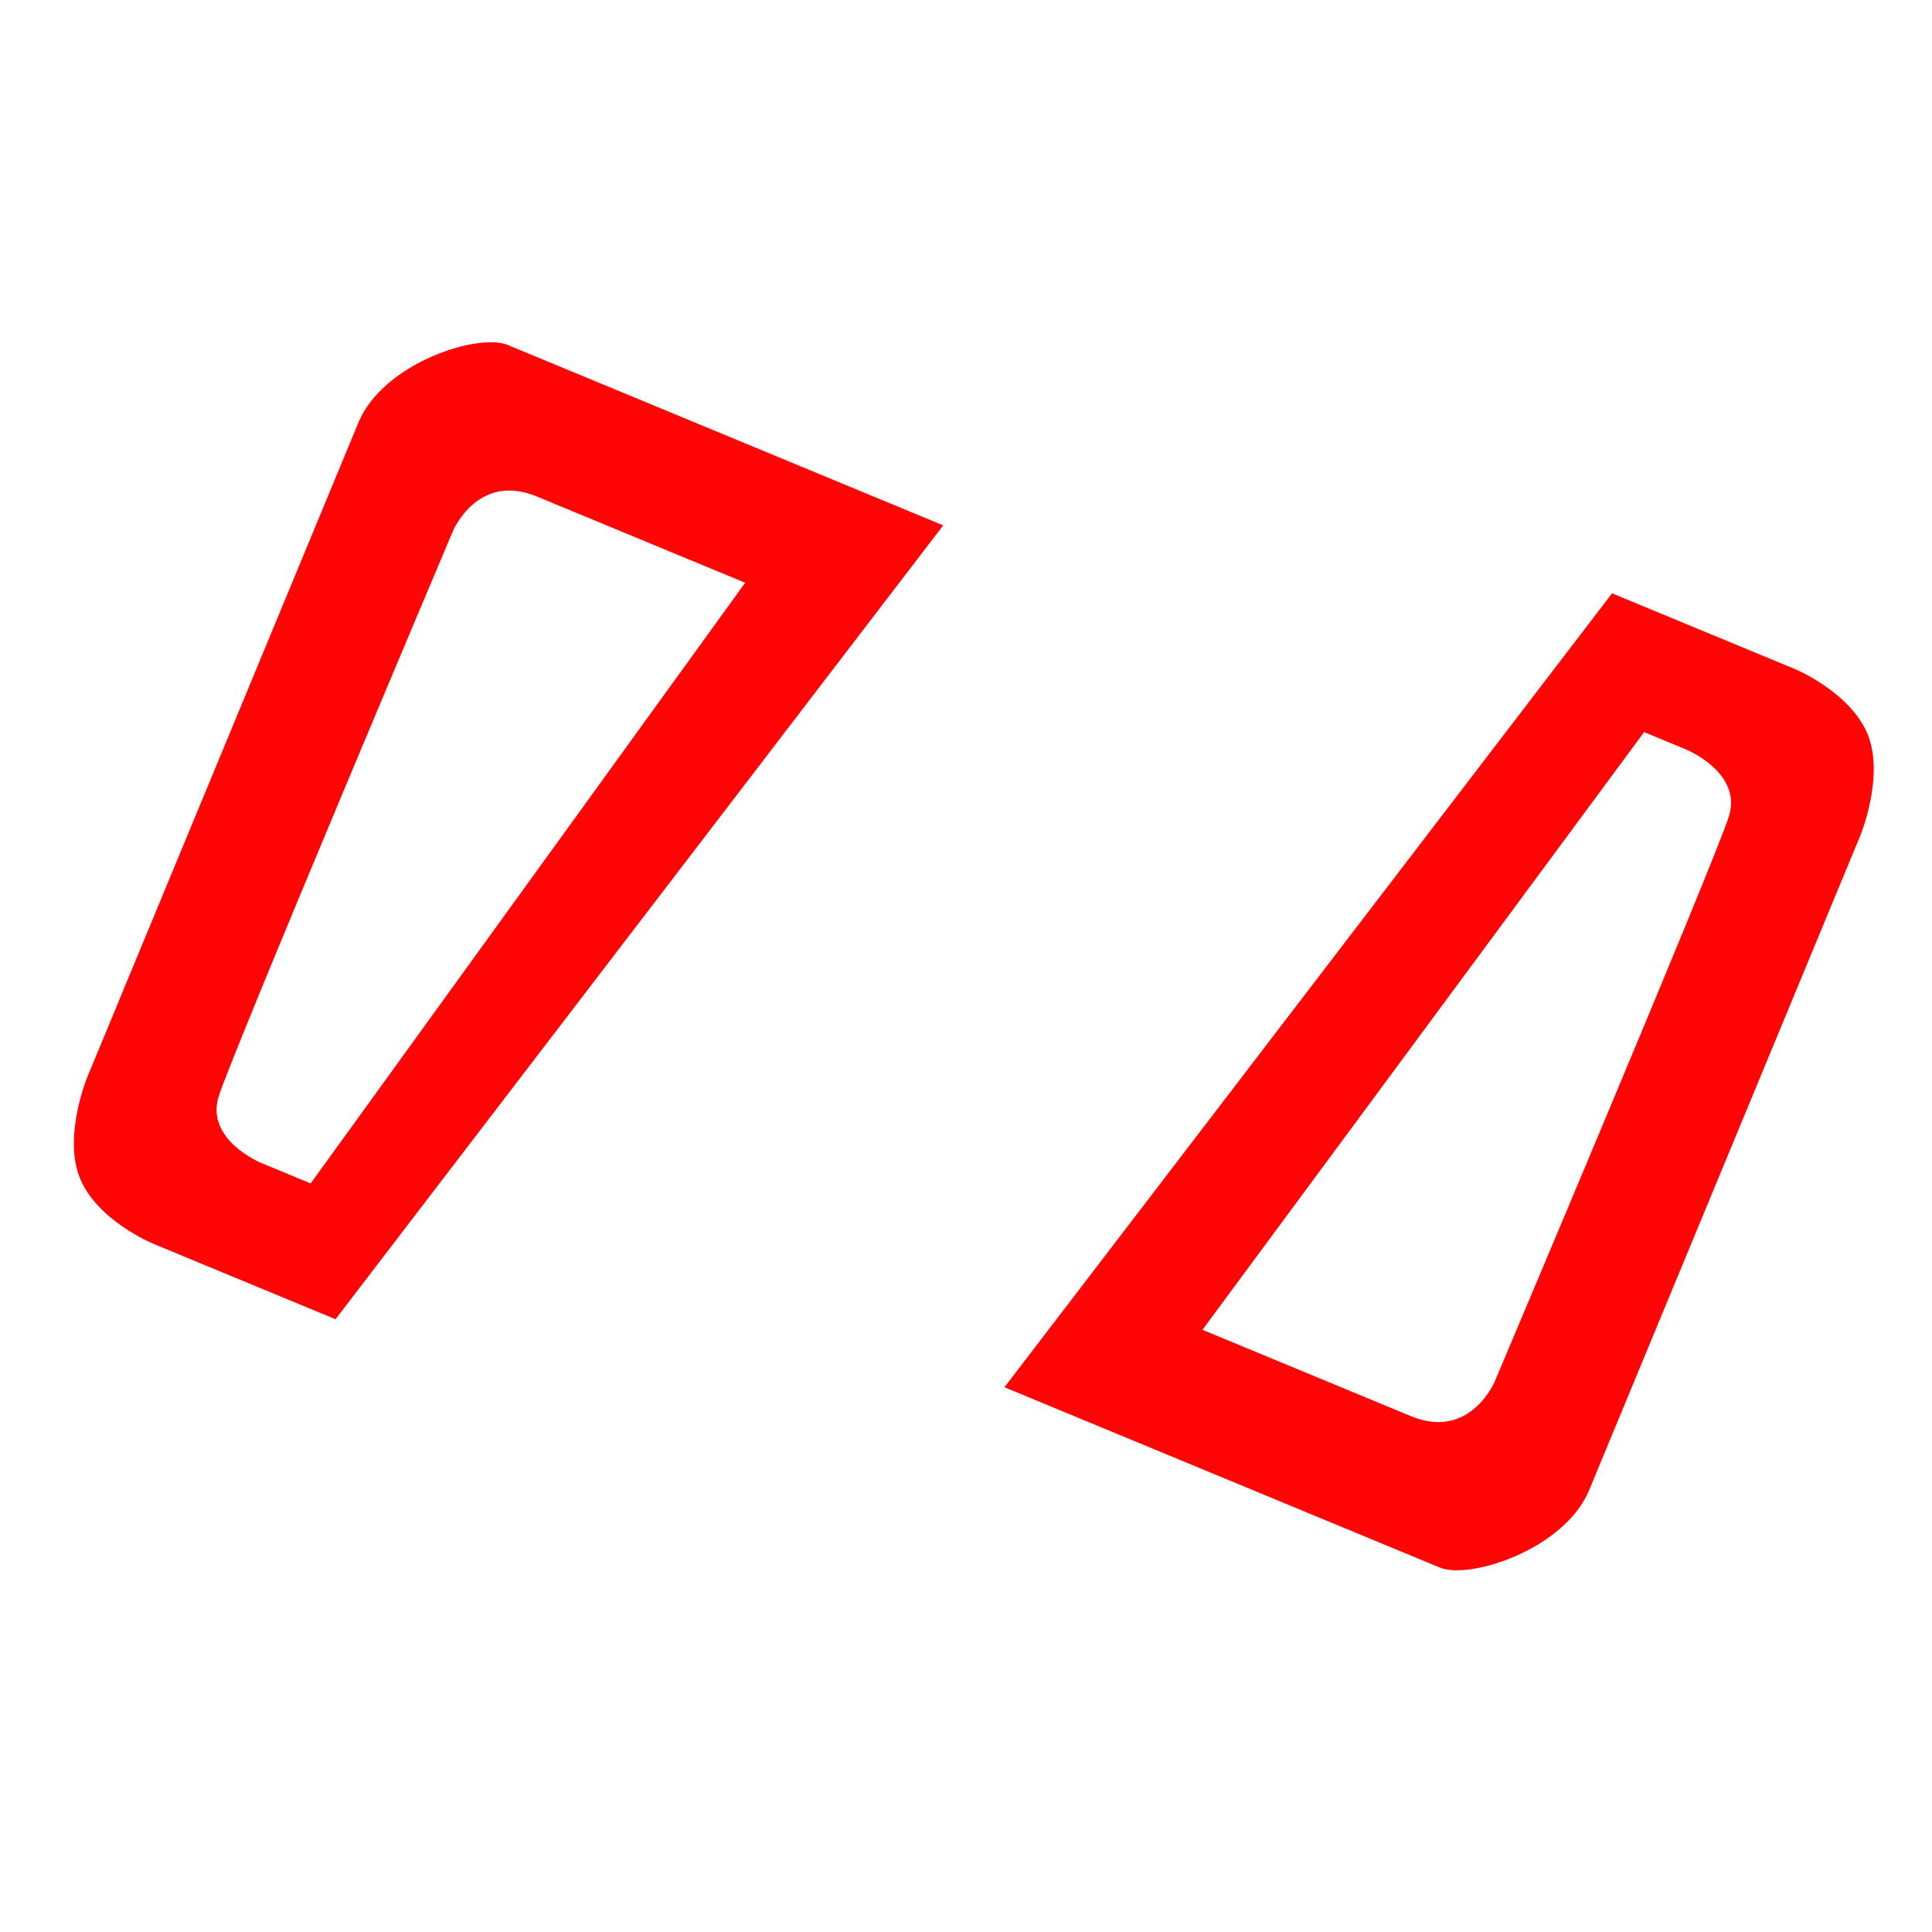
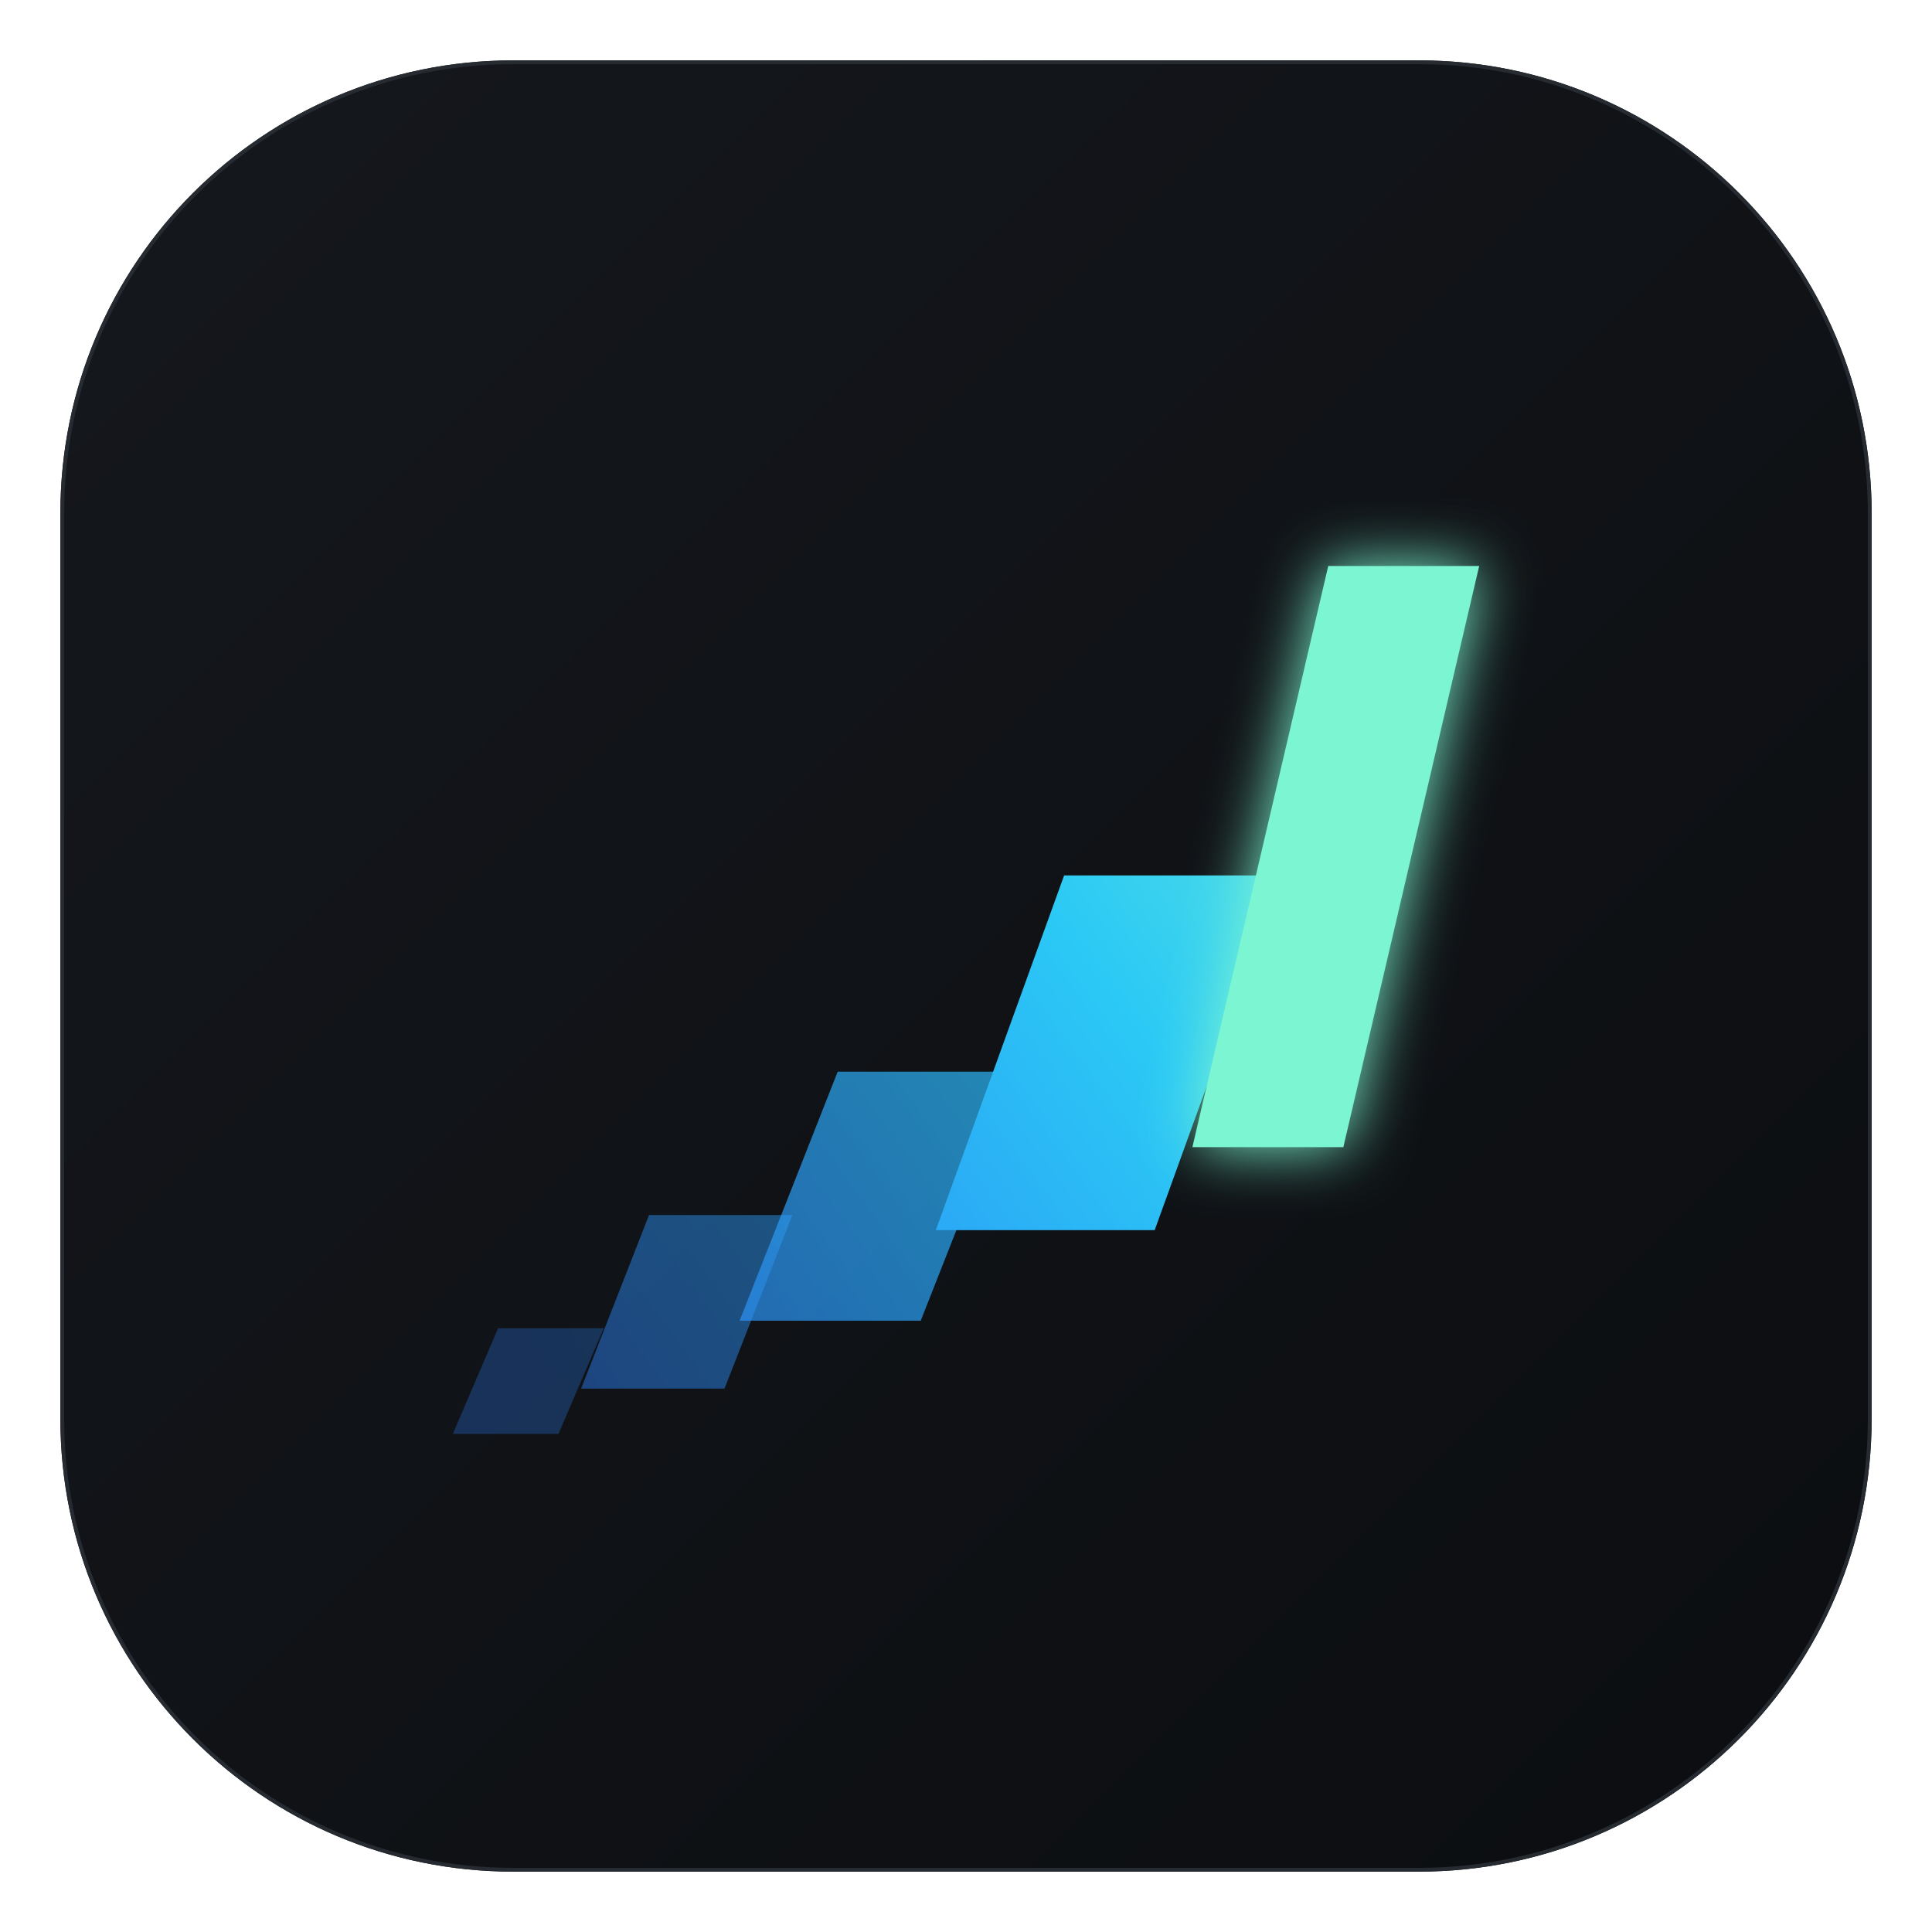
- <svg xmlns="http://www.w3.org/2000/svg" width="30" height="30" viewBox="0 0 30 30" fill="none">
-   <path fill-rule="evenodd" clip-rule="evenodd" d="M5.566 6.561C5.948 5.638 7.423 5.166 7.883 5.356L14.646 8.158L5.21 20.485L2.373 19.31C2.373 19.31 1.515 18.955 1.244 18.301C0.973 17.648 1.356 16.724 1.356 16.724L5.566 6.561ZM11.571 9.049C11.571 9.049 9.261 8.092 8.337 7.71C7.413 7.327 7.031 8.251 7.031 8.251C7.031 8.251 3.602 16.357 3.395 17.028C3.188 17.699 4.051 18.056 4.051 18.056L4.824 18.376L11.571 9.049Z" fill="#FF0505" />
-   <path fill-rule="evenodd" clip-rule="evenodd" d="M24.677 23.137C24.294 24.061 22.819 24.532 22.36 24.342L15.597 21.541L25.032 9.213L27.87 10.388C27.87 10.388 28.728 10.744 28.999 11.397C29.269 12.05 28.887 12.974 28.887 12.974L24.677 23.137ZM18.672 20.649C18.672 20.649 20.982 21.606 21.906 21.989C22.829 22.372 23.212 21.448 23.212 21.448C23.212 21.448 26.641 13.342 26.848 12.671C27.055 12 26.191 11.642 26.191 11.642L25.53 11.368L18.672 20.649Z" fill="#FF0505" />
+ <svg xmlns="http://www.w3.org/2000/svg" width="512" height="512" viewBox="0 0 512 512" fill="none" role="img" aria-label="zap">
+   <defs>
+     <linearGradient id="v1Tile" x1="0" y1="0" x2="512" y2="512" gradientUnits="userSpaceOnUse">
+       <stop offset="0" stop-color="#15181D" />
+       <stop offset="1" stop-color="#0B0D10" />
+     </linearGradient>
+     <linearGradient id="v1Shard" x1="130" y1="350" x2="400" y2="150" gradientUnits="userSpaceOnUse">
+       <stop offset="0" stop-color="#2B7BF5" />
+       <stop offset="0.55" stop-color="#2BC9F5" />
+       <stop offset="1" stop-color="#7CF6D2" />
+     </linearGradient>
+     <filter id="v1Glow" x="-40%" y="-40%" width="180%" height="180%">
+       <feGaussianBlur stdDeviation="8" result="b" />
+       <feMerge>
+         <feMergeNode in="b" />
+         <feMergeNode in="SourceGraphic" />
+       </feMerge>
+     </filter>
+   </defs>
+   <rect x="16" y="16" width="480" height="480" rx="120" fill="url(#v1Tile)" />
+   <rect x="16.5" y="16.5" width="479" height="479" rx="119.5" fill="none" stroke="#262B32" stroke-width="1" />
+   <g fill="url(#v1Shard)">
+     <path d="M132 352 L160 352 L148 380 L120 380 Z" opacity="0.30" />
+     <path d="M172 322 L210 322 L192 368 L154 368 Z" opacity="0.48" />
+     <path d="M222 284 L270 284 L244 350 L196 350 Z" opacity="0.70" />
+     <path d="M282 232 L340 232 L306 326 L248 326 Z" />
+   </g>
+   <g filter="url(#v1Glow)">
+     <path d="M352 150 L392 150 L356 304 L316 304 Z" fill="#7CF6D2" />
+   </g>
</svg>
